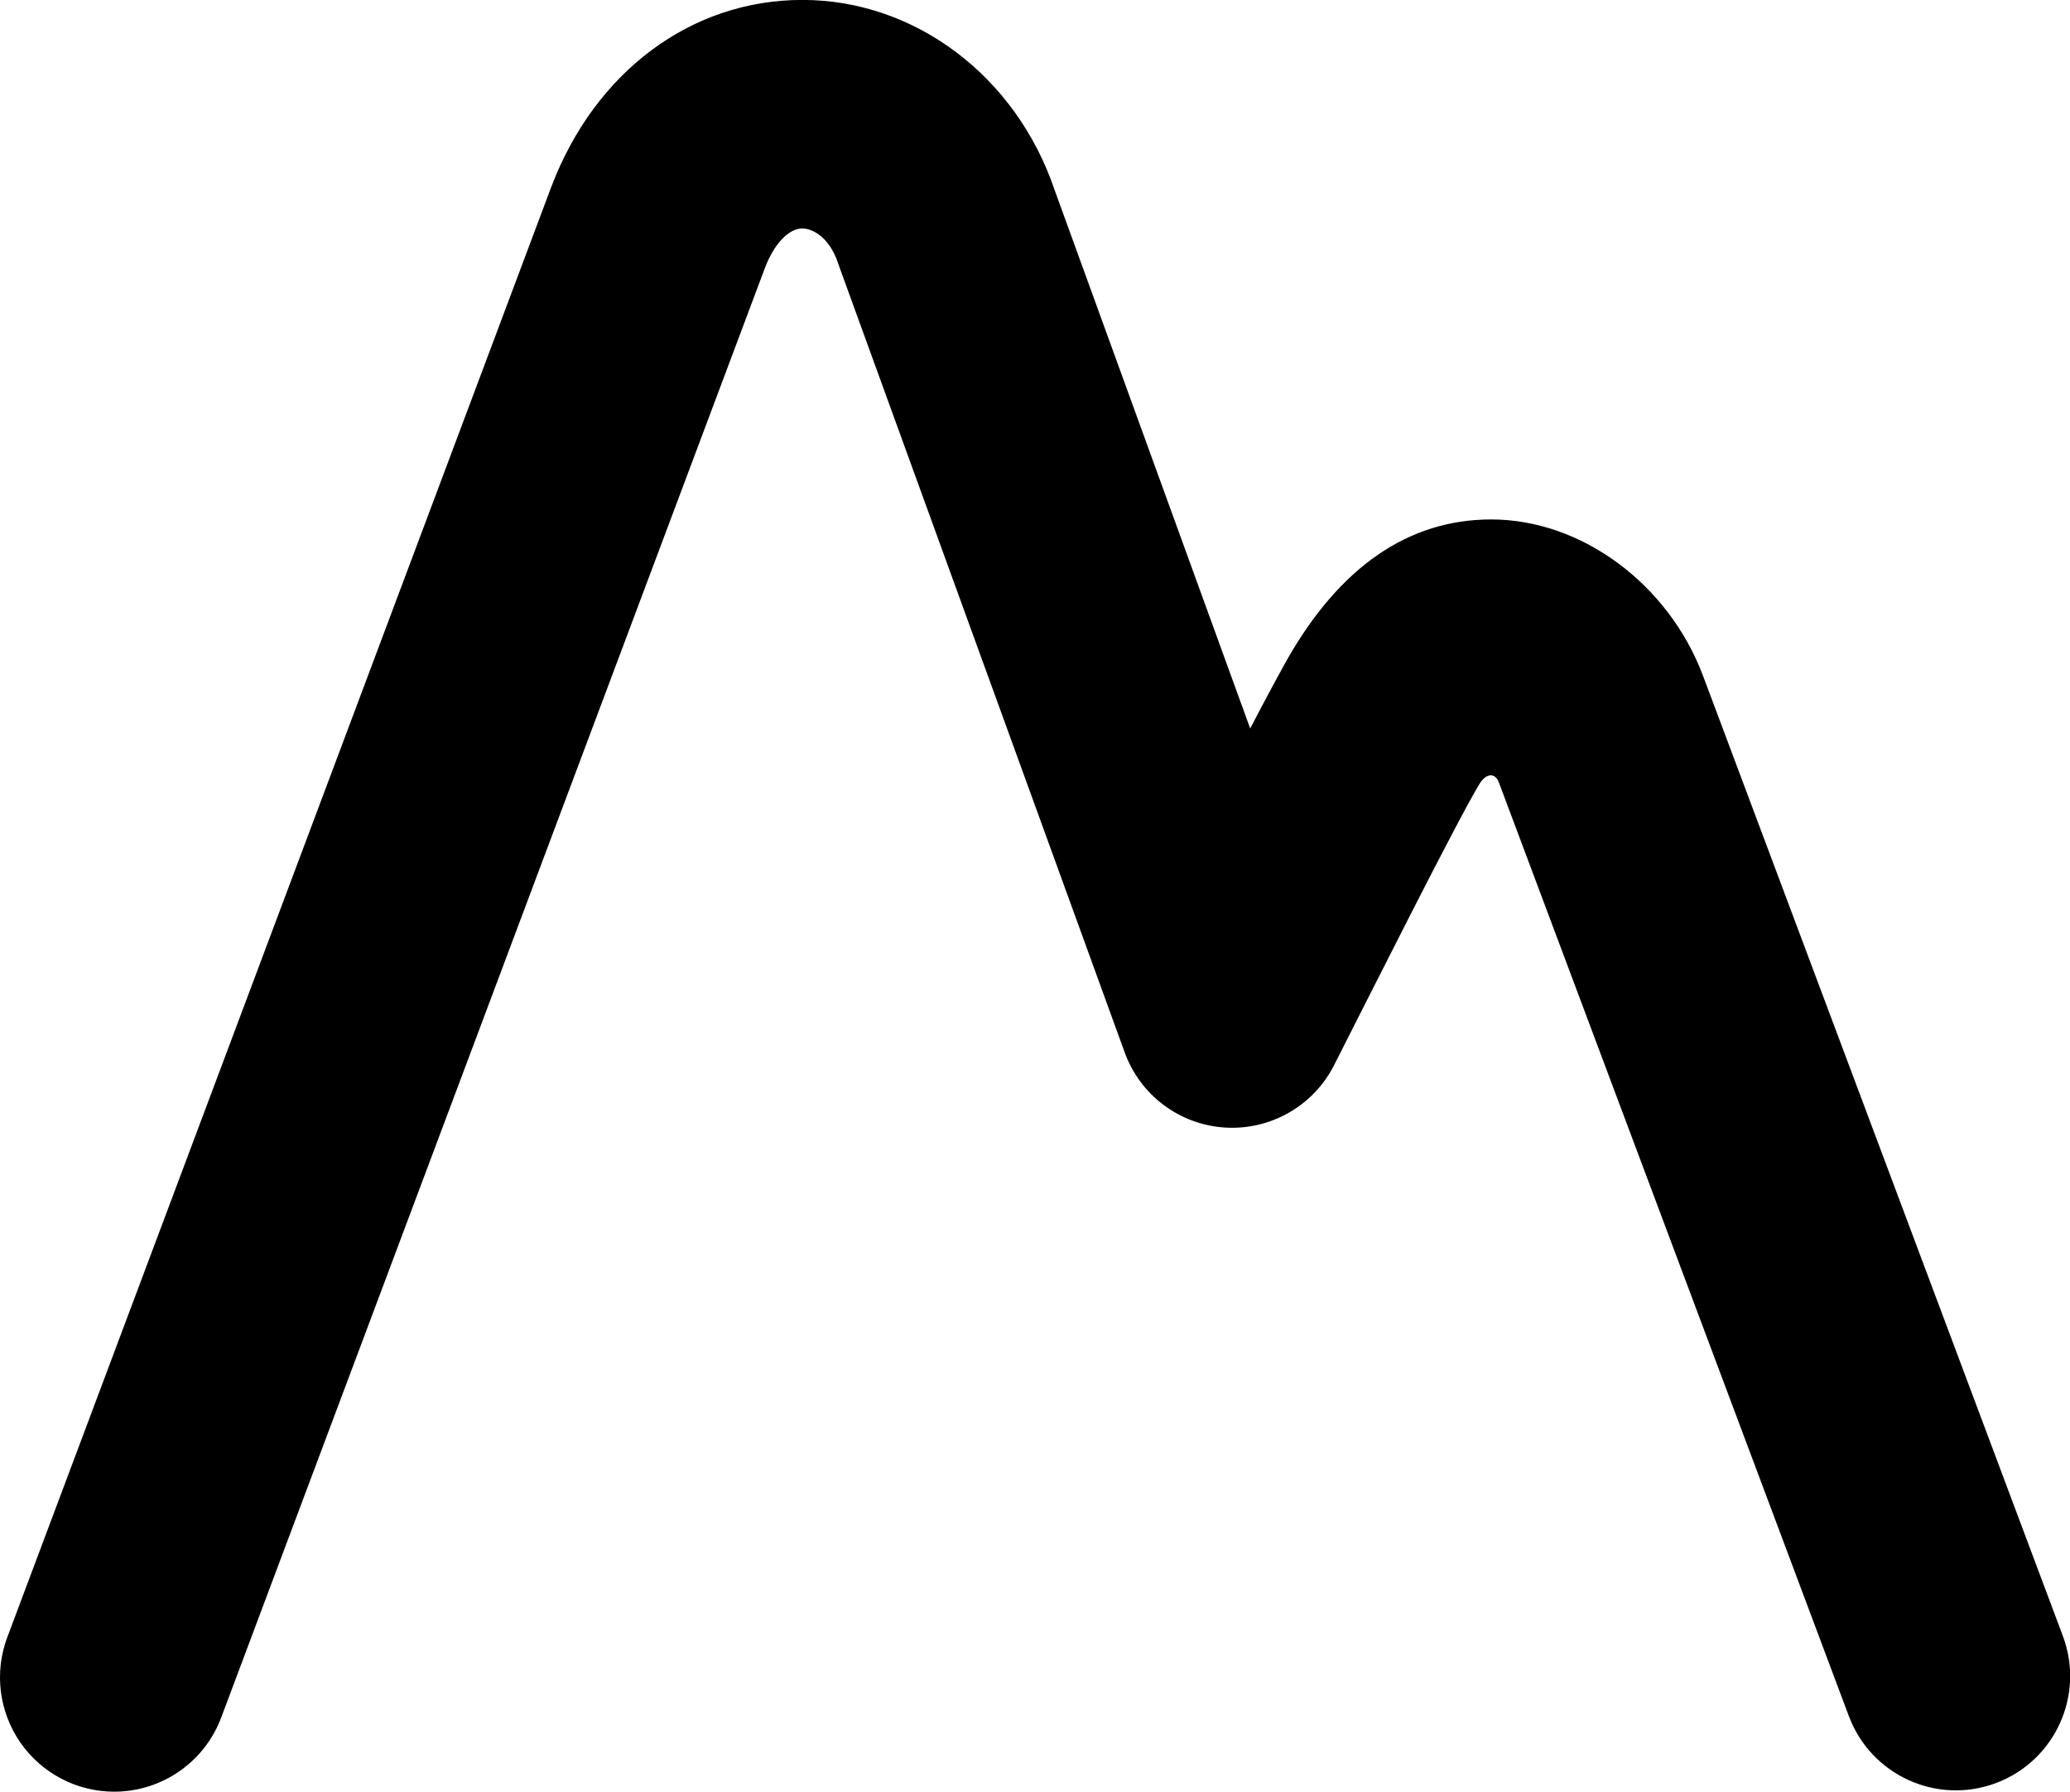
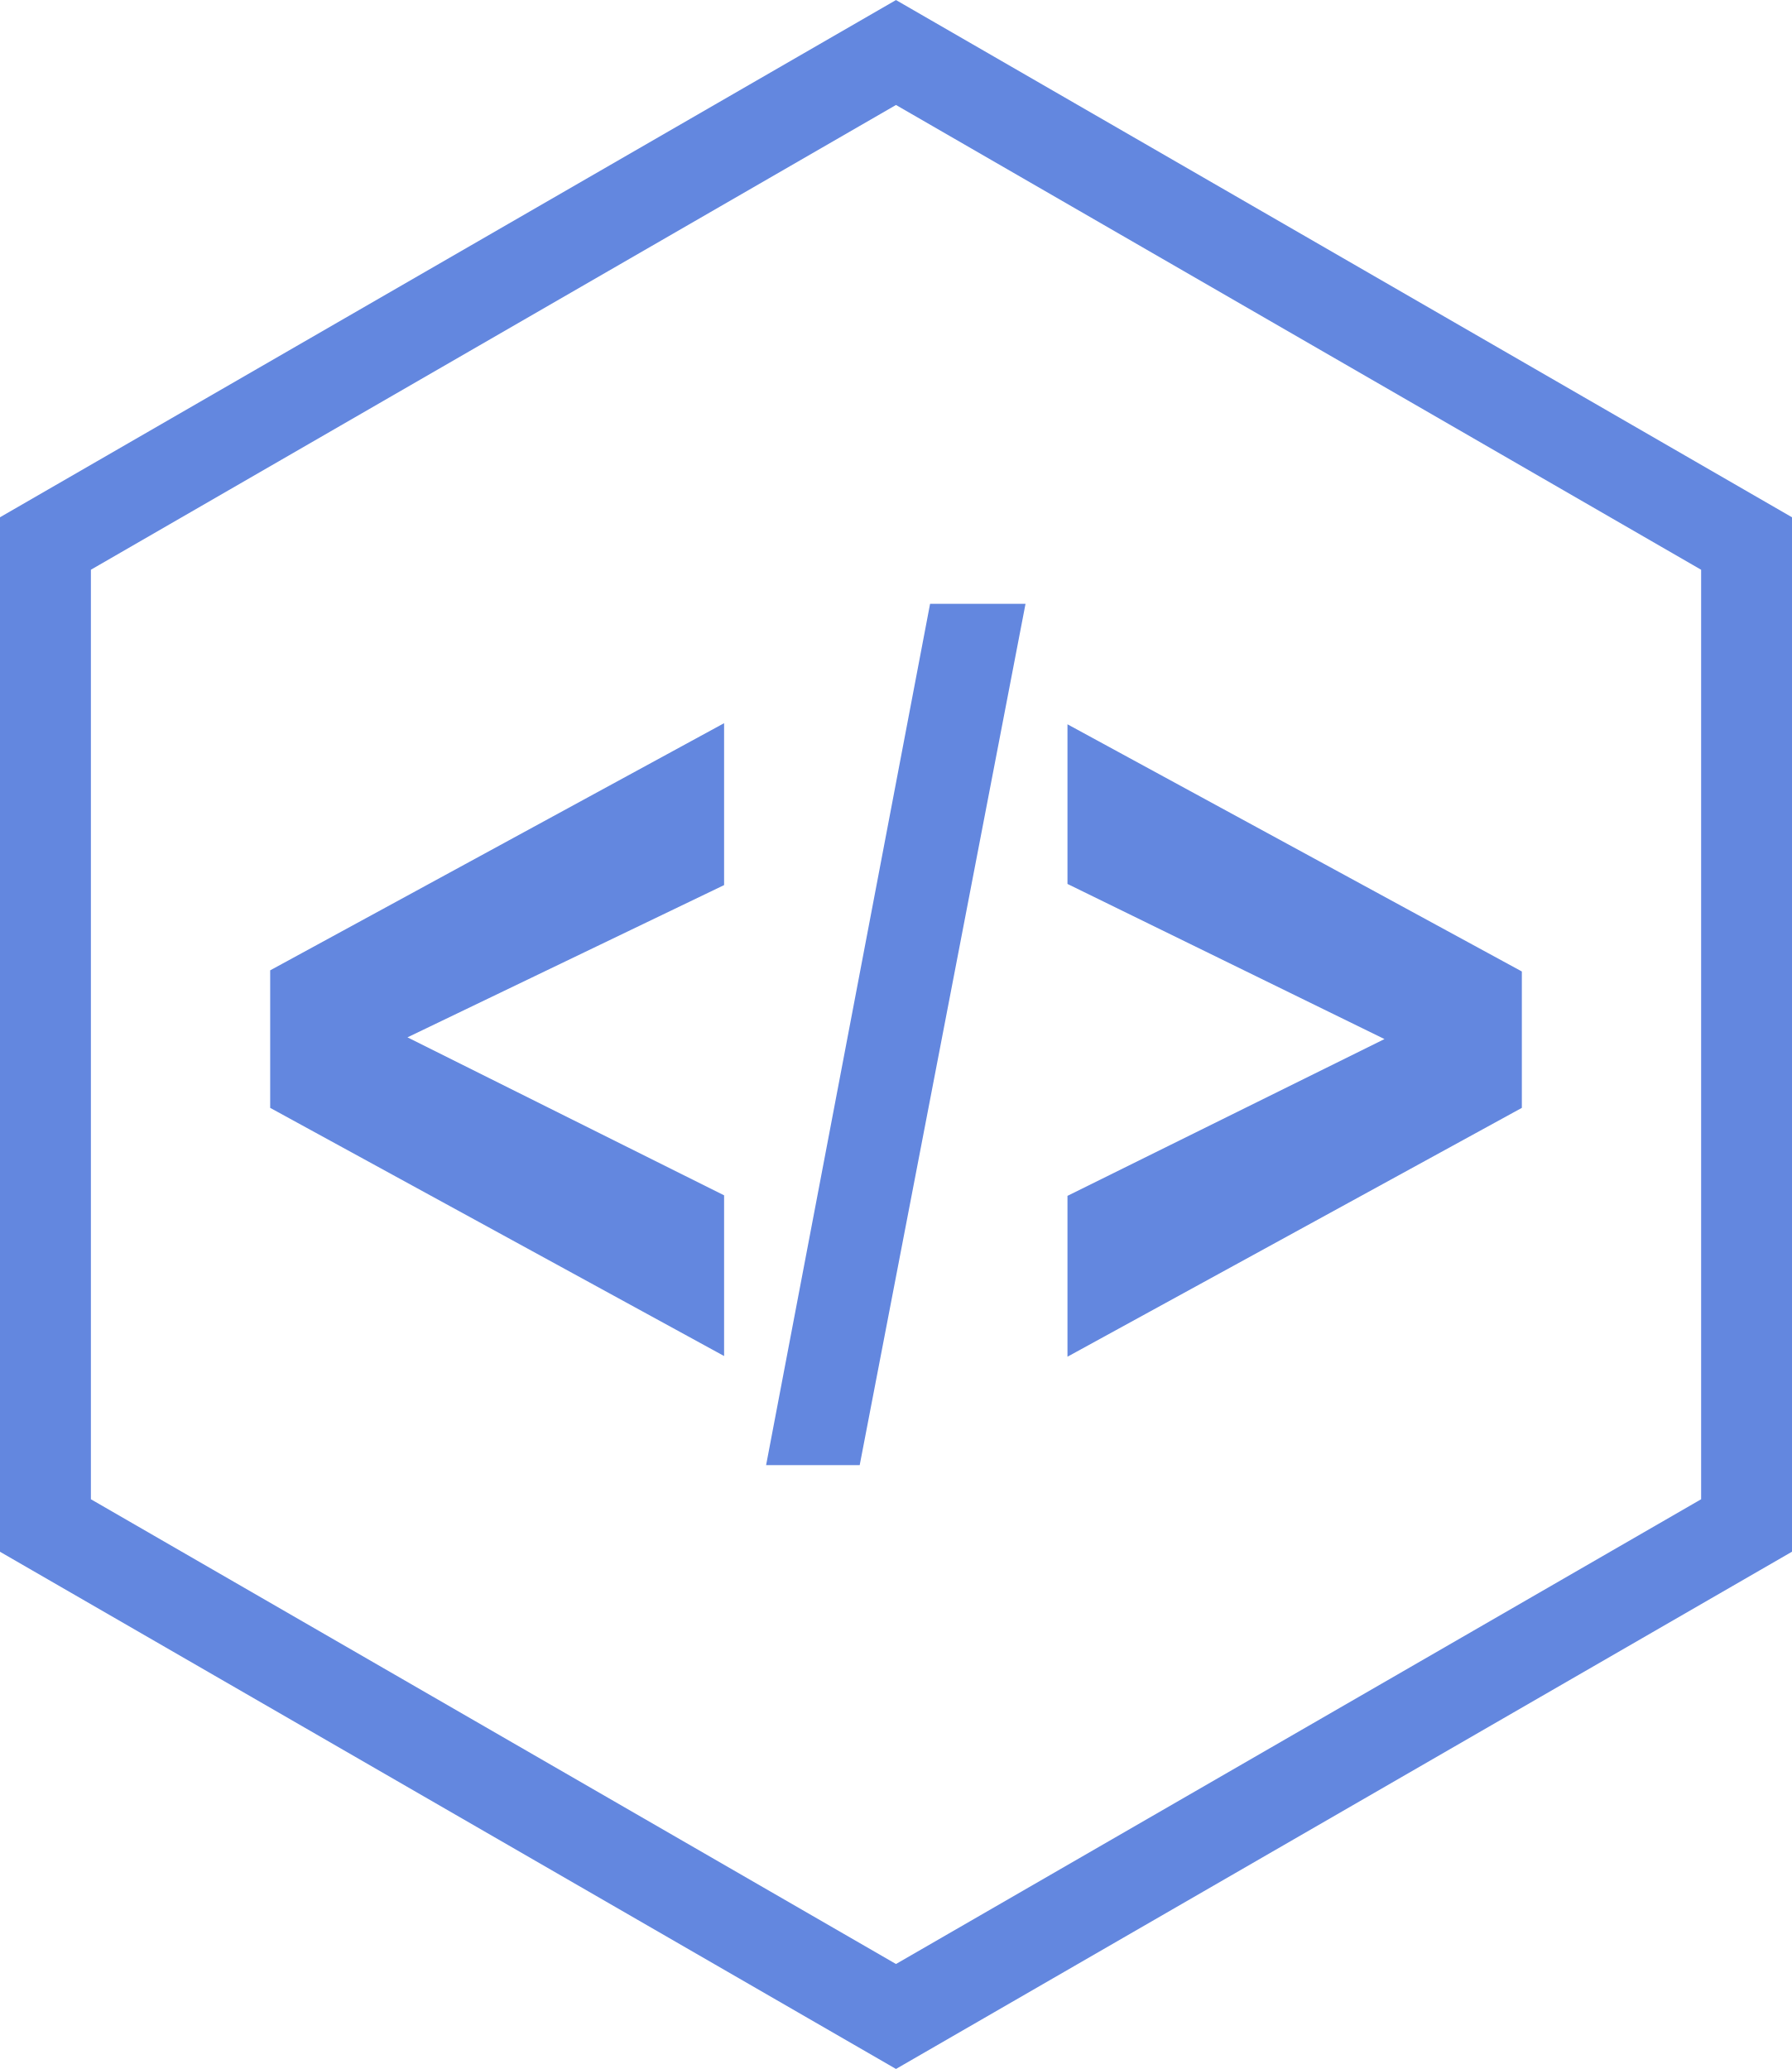
- <svg xmlns="http://www.w3.org/2000/svg" data-v-fde0c5aa="" class="iconLeft" viewBox="40 126.98 53.2 46.04">
-   <g data-v-fde0c5aa="" id="da8e2348-752c-419a-9328-af56ae313126" stroke="none" fill="black" transform="matrix(0.6494034,0,0,0.6494034,34.13159,117.5298)">
-     <path d="M13.558 85.451a4.522 4.522 0 0 1-4.233-6.111l21.522-57.374c1.731-4.578 5.54-7.417 9.944-7.417 4.455 0 8.456 3.017 9.979 7.513l7.744 21.318a114.06 114.06 0 0 1 1.458-2.723c2.096-3.682 4.814-5.55 8.079-5.55 3.571 0 7.021 2.55 8.389 6.2l14.235 37.981a4.521 4.521 0 0 1-8.468 3.175l-13.84-36.918c-.157-.453-.525-.393-.782.032-.916 1.514-4.382 8.433-5.754 11.131a4.526 4.526 0 0 1-4.307 2.463 4.52 4.52 0 0 1-3.975-2.969l-11.3-31.104-.041-.12c-.364-1.094-1.062-1.386-1.418-1.386-.541 0-1.121.613-1.48 1.56L17.792 82.515a4.524 4.524 0 0 1-4.234 2.936z" />
+ <svg xmlns="http://www.w3.org/2000/svg" data-v-fde0c5aa="" class="iconLeft" viewBox="40 130.9 33.08 38.2">
+   <g data-v-fde0c5aa="" id="6c85286b-e518-429c-a209-cd676b8d44ad" stroke="none" fill="#6387DF" transform="matrix(0.4654809,0,0,0.4654809,35.59422,129.0534)">
+     <path d="M38.182 57.753L20.18 47.91v-5.455l18.002-9.803v6.422l-12.557 6.039 12.557 6.266zM39.848 62.08l6.503-34.162h3.785L43.56 62.08zM51.8 57.78V51.4l12.572-6.219L51.8 39.028v-6.332L69.82 42.5v5.41z" />
+     <path d="M44.999 86.031L9.465 65.517V24.484L44.999 3.969l35.536 20.516v41.029L44.999 86.031zM13.07 63.434l31.929 18.434L76.93 63.434V26.566L44.999 8.131 13.07 26.565v36.869z" />
  </g>
</svg>
